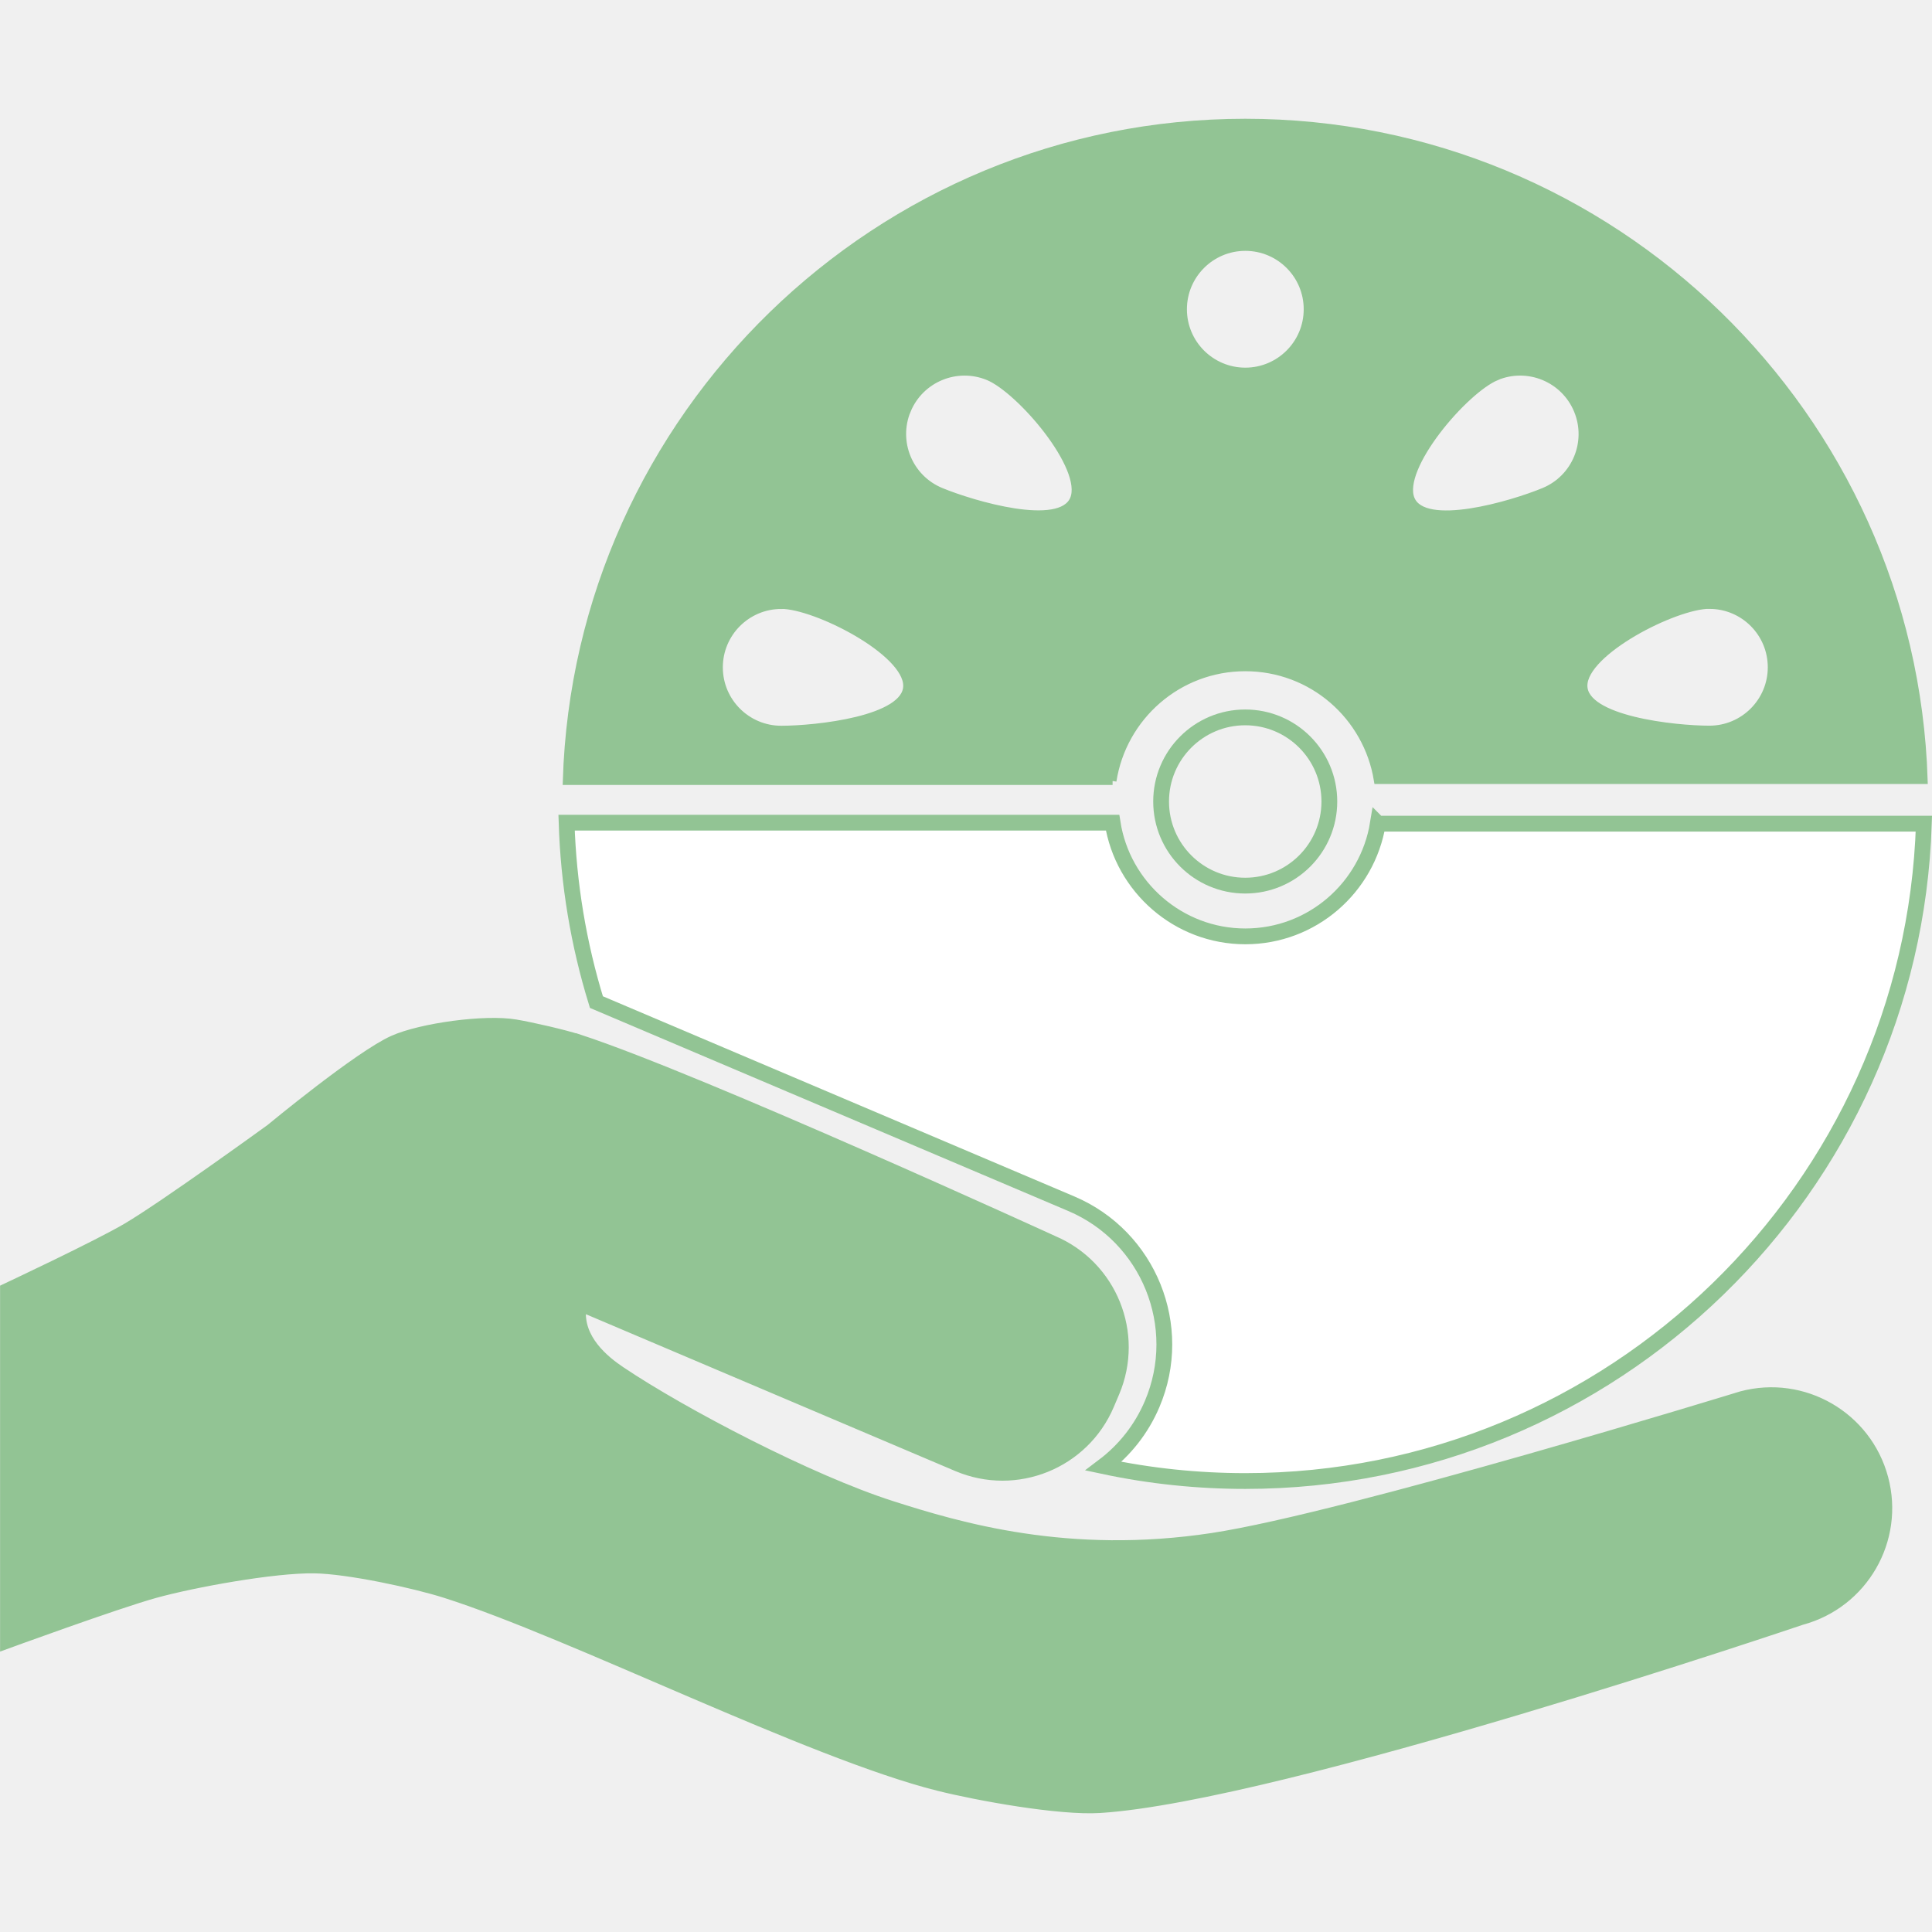
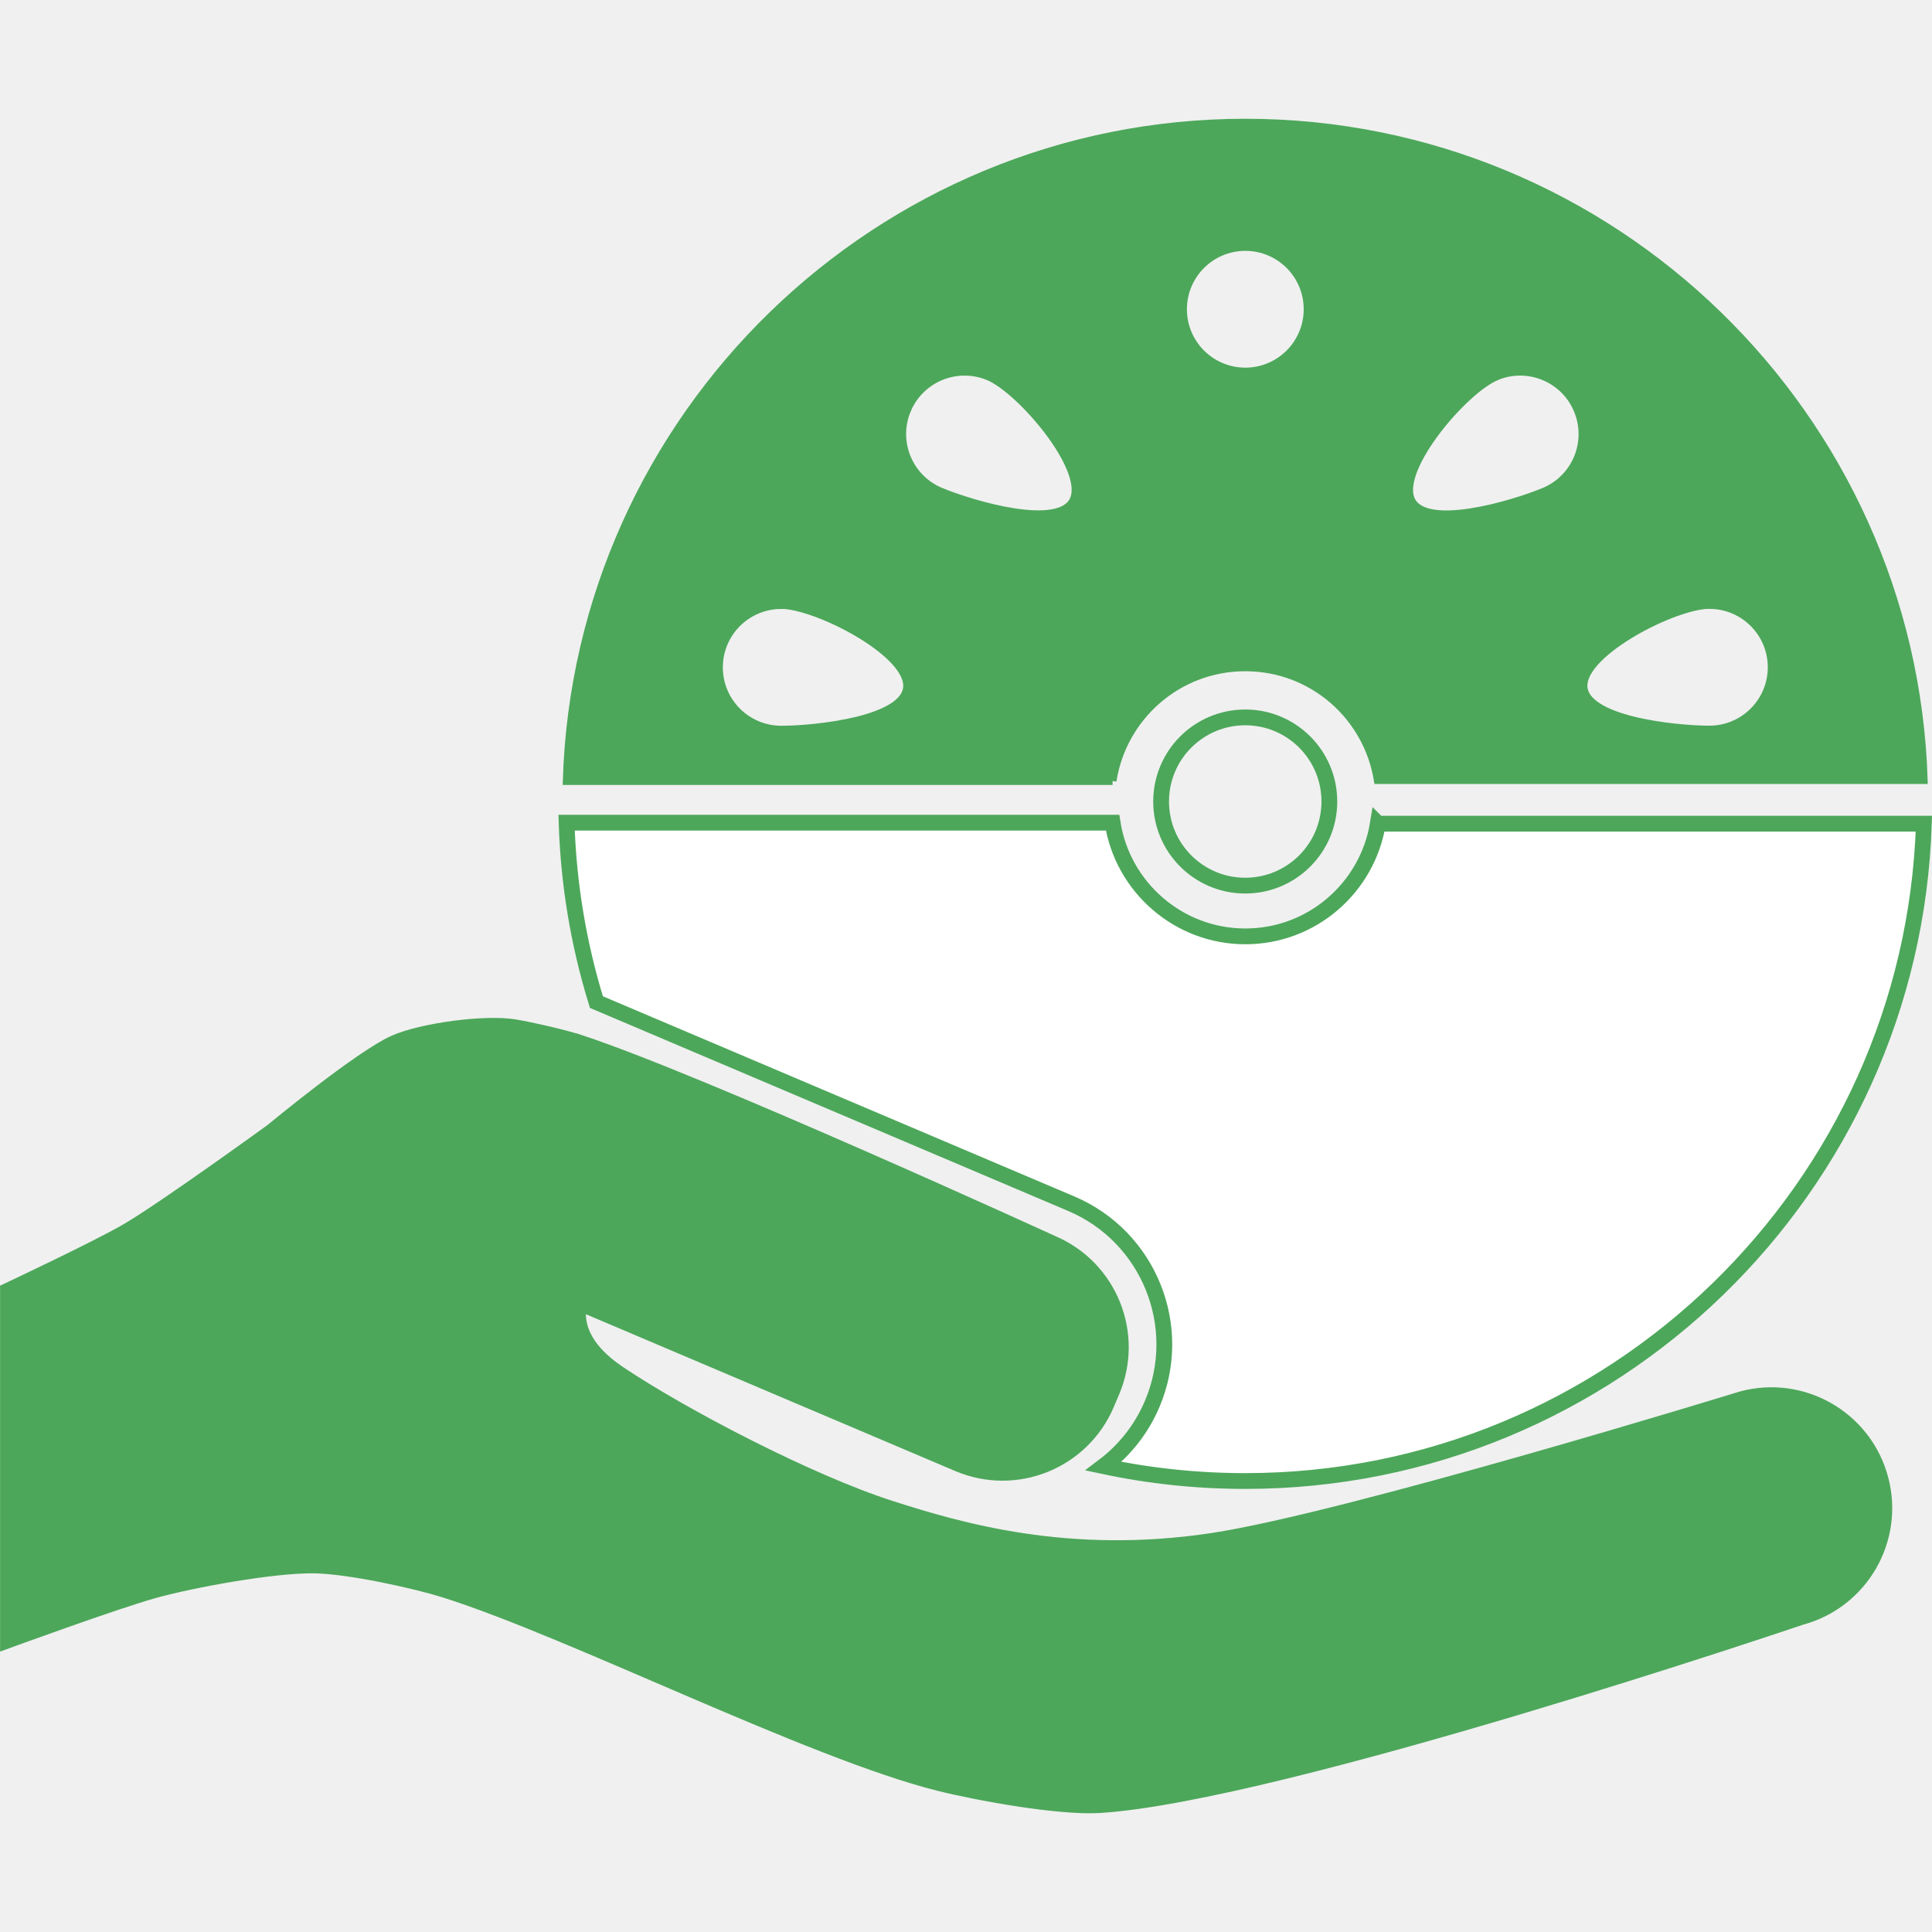
<svg xmlns="http://www.w3.org/2000/svg" version="1.1" width="1000" height="1000">
  <style>
    #light-icon {
      display: inline;
    }
    #dark-icon {
      display: none;
    }

    @media (prefers-color-scheme: dark) {
      #light-icon {
        display: none;
      }
      #dark-icon {
        display: inline;
      }
    }
  </style>
  <g id="light-icon">
    <svg version="1.1" width="1000" height="1000">
      <g>
        <g transform="matrix(4.084467,0,0,4.084467,5.684341886080802e-14,61.47122)">
          <svg version="1.1" width="244.83" height="214.73">
            <svg id="Layer_2" data-name="Layer 2" viewBox="0 0 244.83 214.73">
              <defs>
                <style>
      .cls-1 {
        fill: #fff;
      }

      .cls-1, .cls-2, .cls-3 {
-         stroke: #92c494;
+         stroke: #4ca75a;
        stroke-miterlimit: 10;
      }

      .cls-1, .cls-3 {
        stroke-width: 2px;
      }

      .cls-2 {
-         fill: #92c494;
+         fill: #4ca75a;
      }

      .cls-3 {
        fill: none;
      }
    </style>
              </defs>
              <g id="Layer_3" data-name="Layer 3">
                <g>
                  <g>
                    <path class="cls-1" d="M174.61,89.32c-1.32,8.1-8.33,14.29-16.8,14.29s-15.55-6.25-16.82-14.41h-69.19c.24,7.72,1.5,15.35,3.78,22.74l60.18,25.55c9.82,4.17,14.42,15.55,10.25,25.37-1.36,3.21-3.51,5.89-6.16,7.89,5.87,1.25,11.88,1.88,17.96,1.88,46.53,0,84.52-37.12,85.99-83.3h-69.18Z" />
                    <path class="cls-2" d="M140.98,83.92c1.27-8.16,8.31-14.41,16.82-14.41s15.48,6.19,16.8,14.29h69.18C242.33,37.62,204.33.5,157.81.5s-84.59,37.18-85.99,83.42h69.17ZM216.62,61.61c4.37,0,7.9,3.54,7.9,7.9s-3.54,7.9-7.9,7.9-15.96-1.21-15.96-5.57,11.6-10.24,15.96-10.24ZM189.61,32.65c4.03-1.67,8.66.24,10.33,4.28,1.67,4.03-.24,8.66-4.28,10.33-4.03,1.67-15.21,4.99-16.88.96s6.8-13.89,10.83-15.56ZM157.81,16.24c4.37,0,7.9,3.54,7.9,7.9s-3.54,7.9-7.9,7.9-7.9-3.54-7.9-7.9,3.54-7.9,7.9-7.9ZM114.93,36.93c1.67-4.03,6.29-5.95,10.33-4.28,4.03,1.67,12.5,11.53,10.83,15.56s-12.84.71-16.88-.96c-4.03-1.67-5.95-6.29-4.28-10.33ZM99,61.61c4.37,0,15.96,5.87,15.96,10.24s-11.6,5.57-15.96,5.57-7.9-3.54-7.9-7.9,3.54-7.9,7.9-7.9Z" />
                  </g>
                  <circle class="cls-3" cx="157.8" cy="86.52" r="10.66" />
                </g>
                <path class="cls-2" d="M73.48,116.56c15.49,5.09,60.03,25.48,60.03,25.48,7.53,3.2,11.04,11.89,7.85,19.42l-.68,1.6c-3.2,7.53-11.89,11.04-19.42,7.85l-47.48-20.16c-.42,3.84,2.91,6.52,4.94,7.88,7.94,5.34,24.06,13.75,34.3,17.02,8.53,2.73,22.35,6.84,40.62,4.06,17.14-2.61,67-17.95,67-17.95,7.9-2.12,16.02,2.57,18.14,10.47s-2.57,16.02-10.47,18.14c0,0-65.96,22.38-88.93,23.83-5.15.32-15.45-1.55-20.46-2.8-16.27-4.07-46.5-19.36-62.49-24.44-4.02-1.28-12.37-3.07-16.6-3.13-5.1-.08-15.25,1.77-20.17,3.13-4.88,1.35-19.15,6.57-19.15,6.57v-45.34s11.83-5.55,15.57-7.77c4.74-2.8,18.13-12.51,18.13-12.51,0,0,11.19-9.27,15.57-11.23,3.58-1.6,11.7-2.7,15.57-2.04,2.06.35,6.15,1.28,8.13,1.93Z" />
              </g>
            </svg>
          </svg>
        </g>
      </g>
    </svg>
  </g>
  <g id="dark-icon">
    <svg version="1.1" width="1000" height="1000">
-       <g clip-path="url(#SvgjsClipPath1075)">
+       <g clip-path="url(#SvgjsClipPath1135)">
        <rect width="1000" height="1000" fill="#ffffff" />
        <g transform="matrix(3.267573,0,0,3.267573,100,149.177)">
          <svg version="1.1" width="244.83" height="214.73">
            <svg id="Layer_2" data-name="Layer 2" viewBox="0 0 244.83 214.73">
              <defs>
                <style>
      .cls-1 {
        fill: #fff;
      }

      .cls-1, .cls-2, .cls-3 {
-         stroke: #92c494;
+         stroke: #4ca75a;
        stroke-miterlimit: 10;
      }

      .cls-1, .cls-3 {
        stroke-width: 2px;
      }

      .cls-2 {
-         fill: #92c494;
+         fill: #4ca75a;
      }

      .cls-3 {
        fill: none;
      }
    </style>
-                 <clipPath id="SvgjsClipPath1075">
+                 <clipPath id="SvgjsClipPath1135">
                  <rect width="1000" height="1000" x="0" y="0" rx="500" ry="500" />
                </clipPath>
              </defs>
              <g id="Layer_3" data-name="Layer 3">
                <g>
                  <g>
                    <path class="cls-1" d="M174.61,89.32c-1.32,8.1-8.33,14.29-16.8,14.29s-15.55-6.25-16.82-14.41h-69.19c.24,7.72,1.5,15.35,3.78,22.74l60.18,25.55c9.82,4.17,14.42,15.55,10.25,25.37-1.36,3.21-3.51,5.89-6.16,7.89,5.87,1.25,11.88,1.88,17.96,1.88,46.53,0,84.52-37.12,85.99-83.3h-69.18Z" />
                    <path class="cls-2" d="M140.98,83.92c1.27-8.16,8.31-14.41,16.82-14.41s15.48,6.19,16.8,14.29h69.18C242.33,37.62,204.33.5,157.81.5s-84.59,37.18-85.99,83.42h69.17ZM216.62,61.61c4.37,0,7.9,3.54,7.9,7.9s-3.54,7.9-7.9,7.9-15.96-1.21-15.96-5.57,11.6-10.24,15.96-10.24ZM189.61,32.65c4.03-1.67,8.66.24,10.33,4.28,1.67,4.03-.24,8.66-4.28,10.33-4.03,1.67-15.21,4.99-16.88.96s6.8-13.89,10.83-15.56ZM157.81,16.24c4.37,0,7.9,3.54,7.9,7.9s-3.54,7.9-7.9,7.9-7.9-3.54-7.9-7.9,3.54-7.9,7.9-7.9ZM114.93,36.93c1.67-4.03,6.29-5.95,10.33-4.28,4.03,1.67,12.5,11.53,10.83,15.56s-12.84.71-16.88-.96c-4.03-1.67-5.95-6.29-4.28-10.33ZM99,61.61c4.37,0,15.96,5.87,15.96,10.24s-11.6,5.57-15.96,5.57-7.9-3.54-7.9-7.9,3.54-7.9,7.9-7.9Z" />
                  </g>
                  <circle class="cls-3" cx="157.8" cy="86.52" r="10.66" />
                </g>
                <path class="cls-2" d="M73.48,116.56c15.49,5.09,60.03,25.48,60.03,25.48,7.53,3.2,11.04,11.89,7.85,19.42l-.68,1.6c-3.2,7.53-11.89,11.04-19.42,7.85l-47.48-20.16c-.42,3.84,2.91,6.52,4.94,7.88,7.94,5.34,24.06,13.75,34.3,17.02,8.53,2.73,22.35,6.84,40.62,4.06,17.14-2.61,67-17.95,67-17.95,7.9-2.12,16.02,2.57,18.14,10.47s-2.57,16.02-10.47,18.14c0,0-65.96,22.38-88.93,23.83-5.15.32-15.45-1.55-20.46-2.8-16.27-4.07-46.5-19.36-62.49-24.44-4.02-1.28-12.37-3.07-16.6-3.13-5.1-.08-15.25,1.77-20.17,3.13-4.88,1.35-19.15,6.57-19.15,6.57v-45.34s11.83-5.55,15.57-7.77c4.74-2.8,18.13-12.51,18.13-12.51,0,0,11.19-9.27,15.57-11.23,3.58-1.6,11.7-2.7,15.57-2.04,2.06.35,6.15,1.28,8.13,1.93Z" />
              </g>
            </svg>
          </svg>
        </g>
      </g>
    </svg>
  </g>
</svg>
